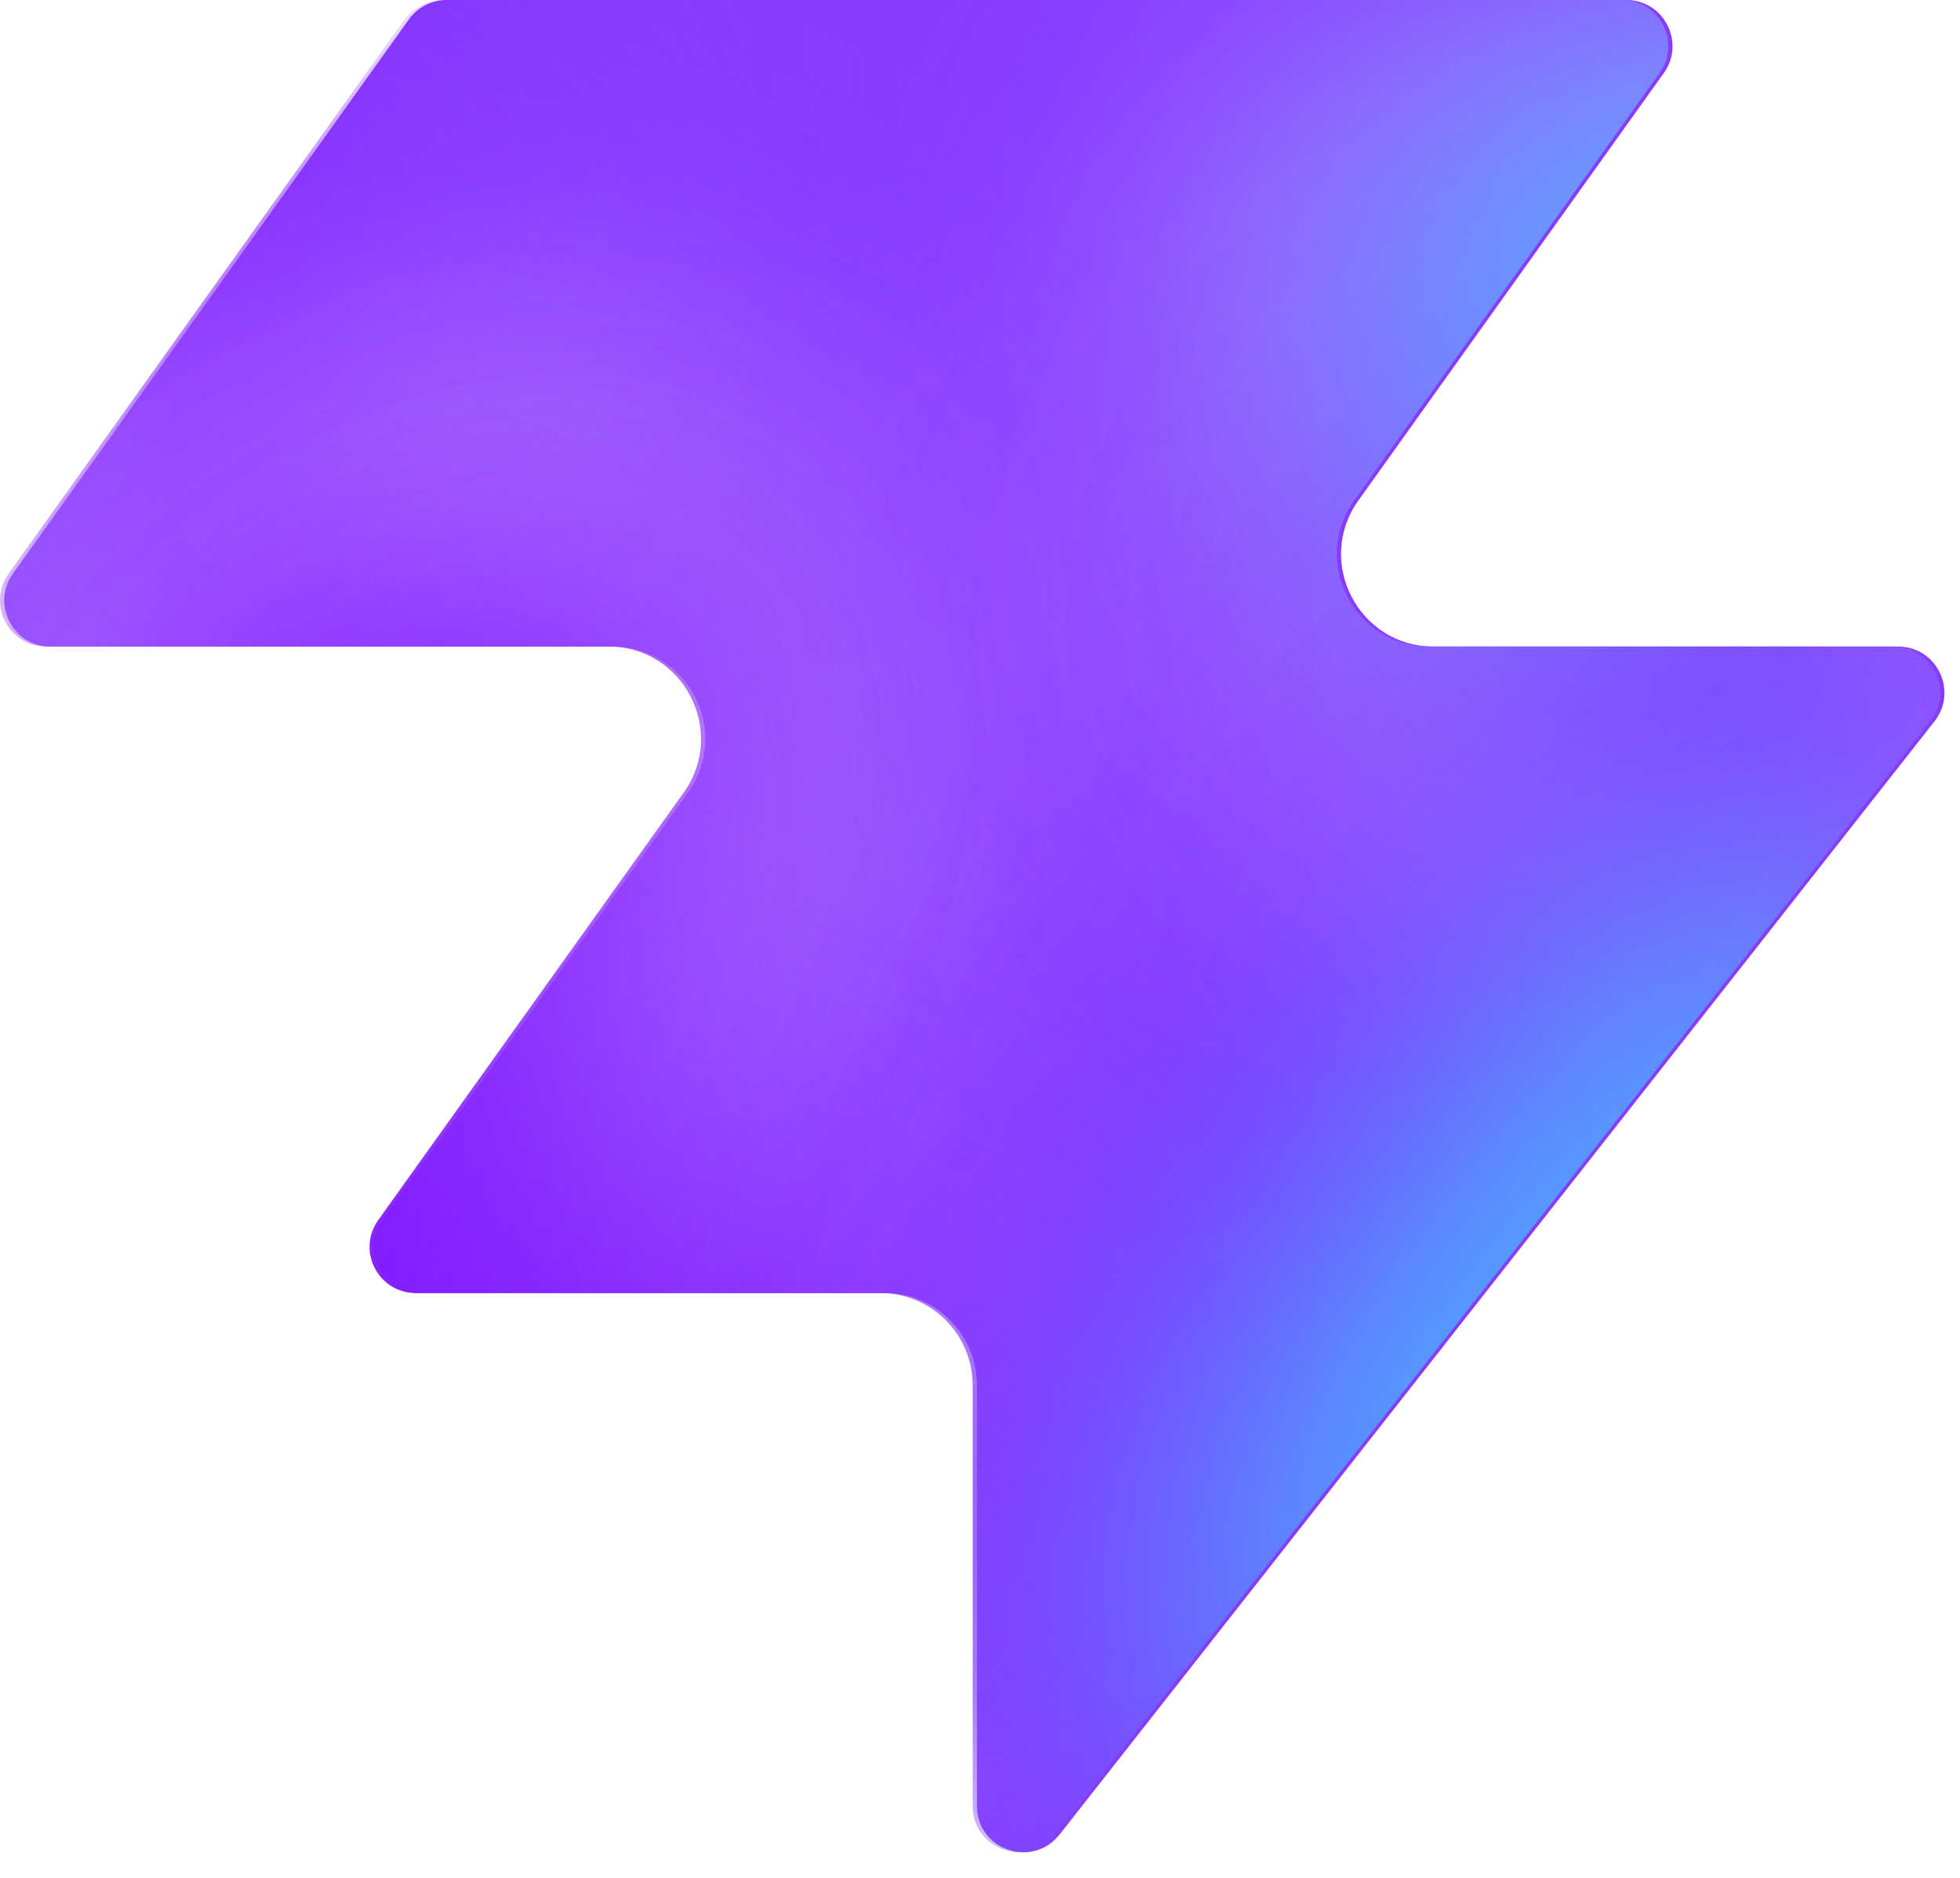
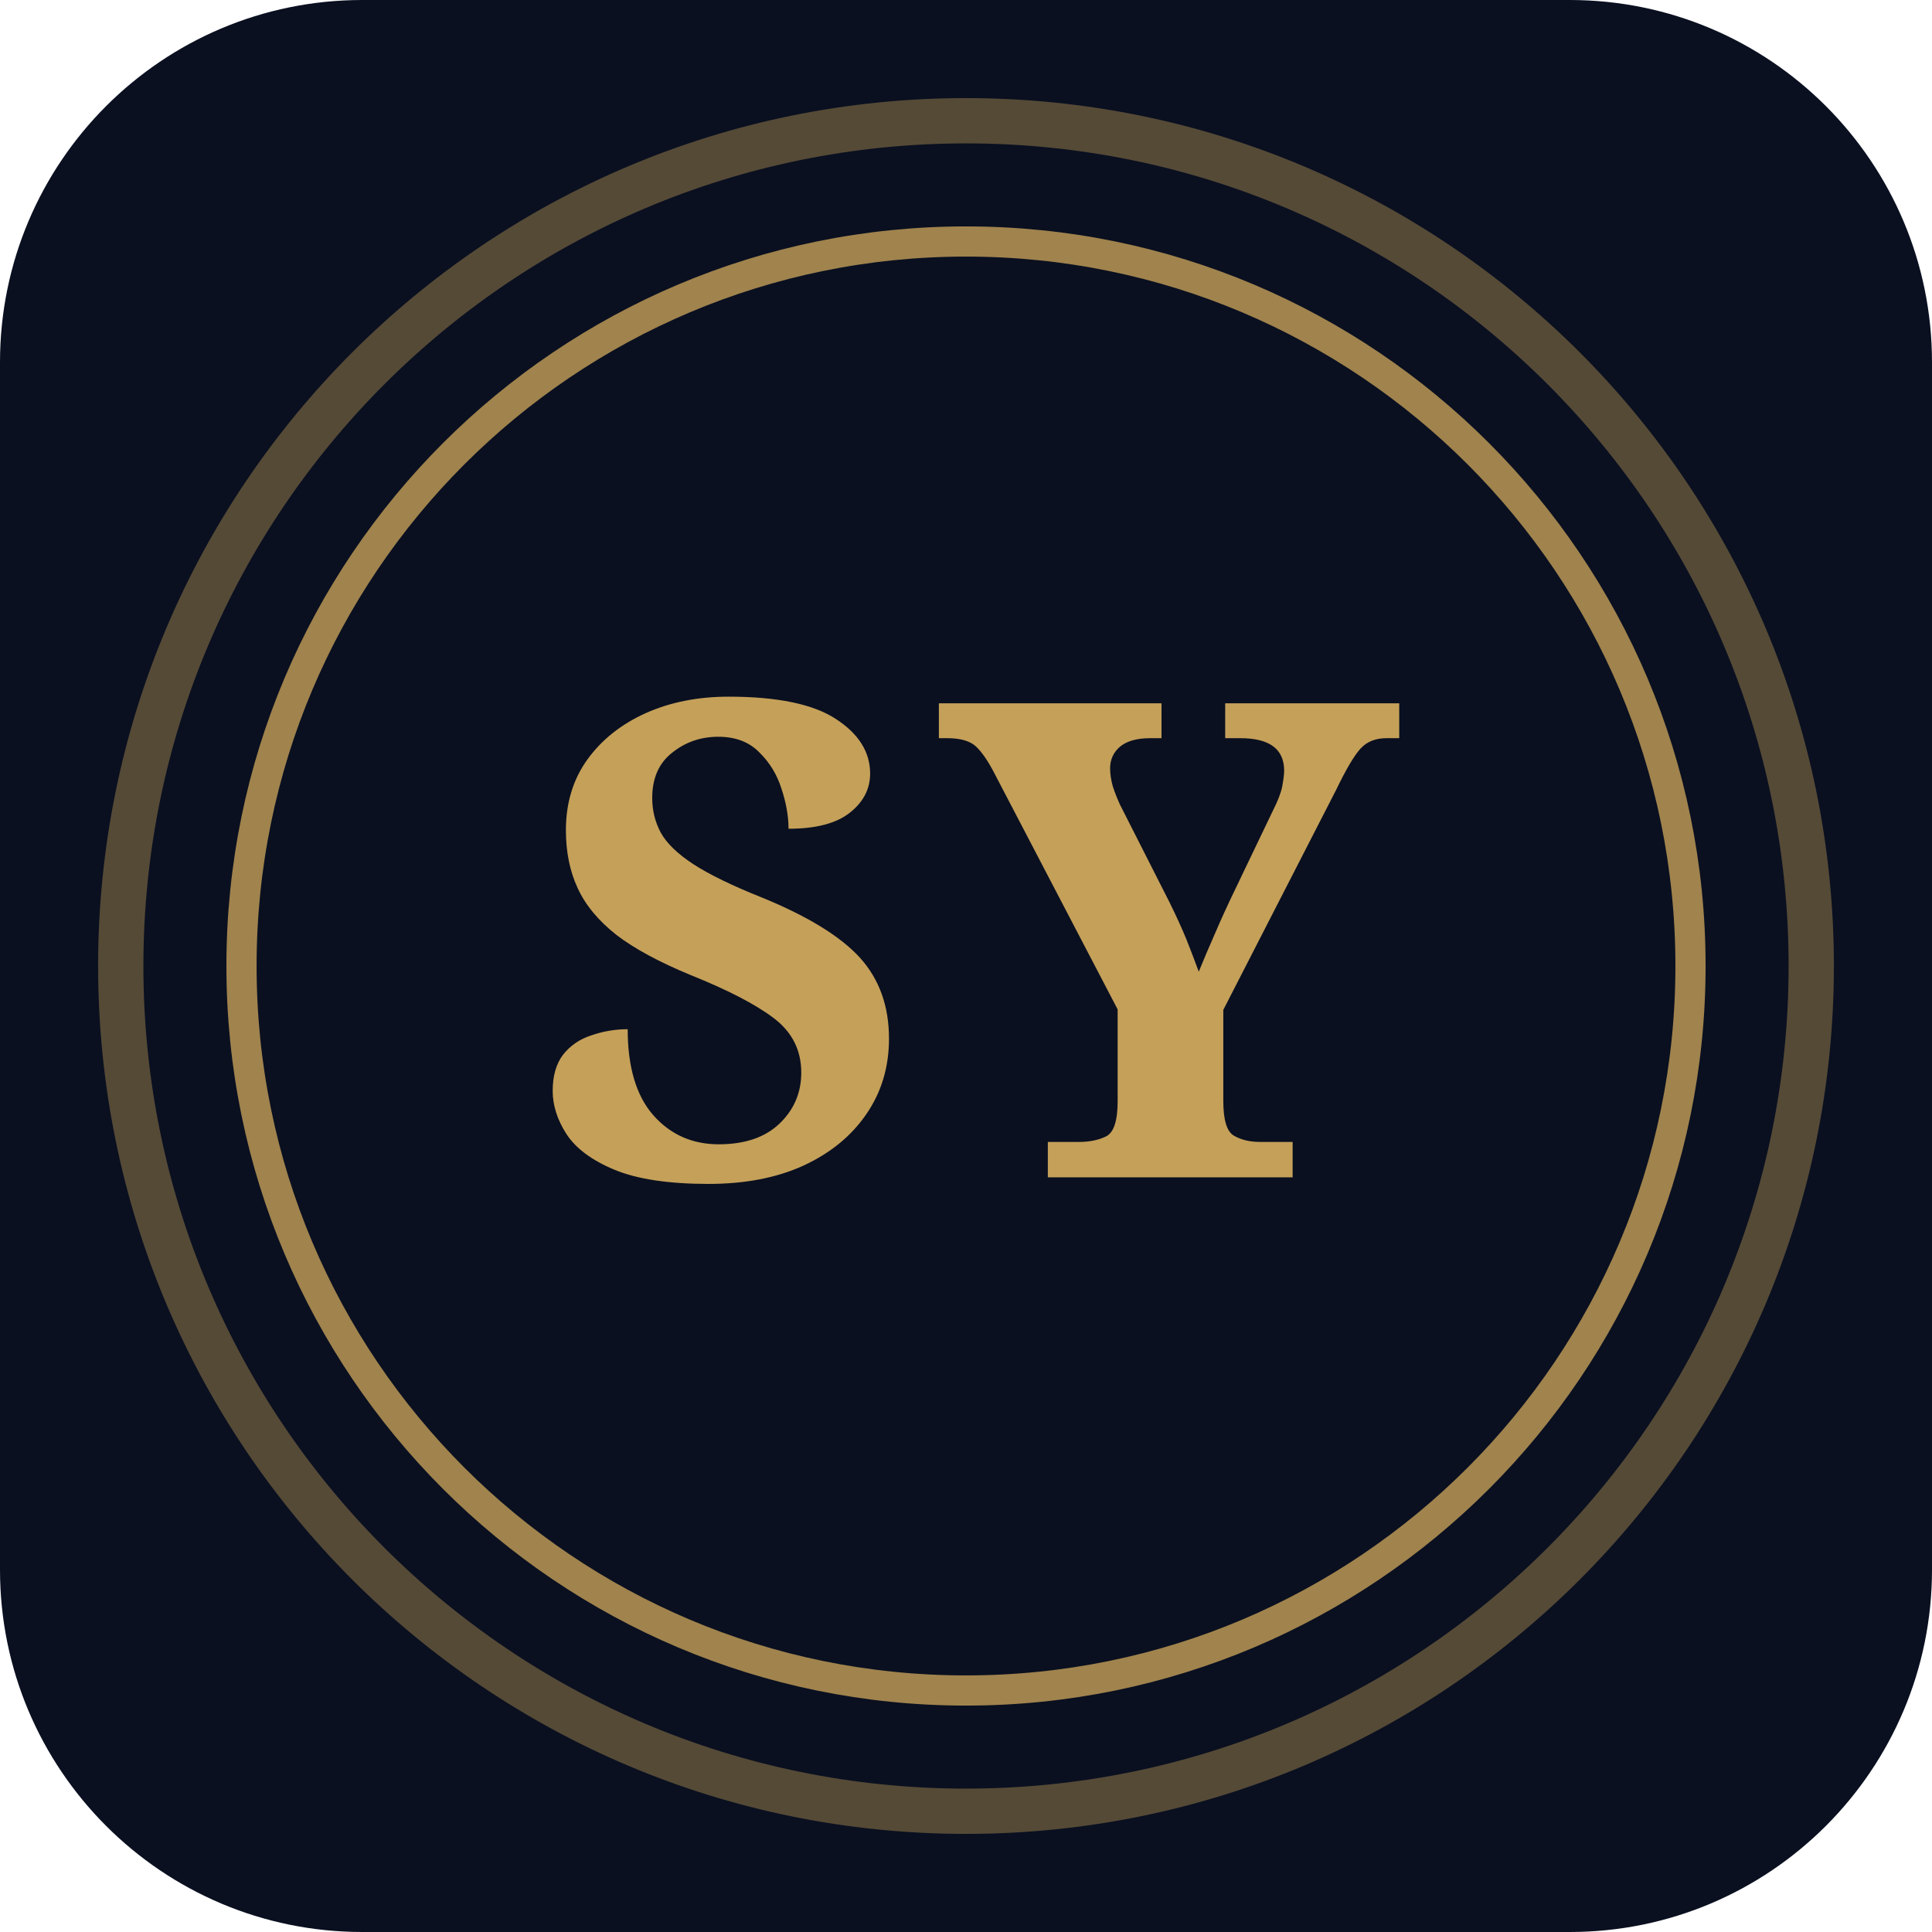
- <svg xmlns="http://www.w3.org/2000/svg" width="48" height="46" fill="none" viewBox="0 0 48 46">
-   <path fill="#863bff" d="M25.946 44.938c-.664.845-2.021.375-2.021-.698V33.937a2.26 2.26 0 0 0-2.262-2.262H10.287c-.92 0-1.456-1.04-.92-1.788l7.48-10.471c1.07-1.497 0-3.578-1.842-3.578H1.237c-.92 0-1.456-1.04-.92-1.788L10.013.474c.214-.297.556-.474.92-.474h28.894c.92 0 1.456 1.04.92 1.788l-7.48 10.471c-1.07 1.498 0 3.579 1.842 3.579h11.377c.943 0 1.473 1.088.89 1.83L25.947 44.94z" style="fill:#863bff;fill:color(display-p3 .525 .23 1);fill-opacity:1" />
-   <mask id="a" width="48" height="46" x="0" y="0" maskUnits="userSpaceOnUse" style="mask-type:alpha">
-     <path fill="#000" d="M25.842 44.938c-.664.844-2.021.375-2.021-.698V33.937a2.26 2.26 0 0 0-2.262-2.262H10.183c-.92 0-1.456-1.04-.92-1.788l7.48-10.471c1.07-1.498 0-3.579-1.842-3.579H1.133c-.92 0-1.456-1.04-.92-1.787L9.91.473c.214-.297.556-.474.92-.474h28.894c.92 0 1.456 1.04.92 1.788l-7.48 10.471c-1.07 1.498 0 3.578 1.842 3.578h11.377c.943 0 1.473 1.088.89 1.832L25.843 44.94z" style="fill:#000;fill-opacity:1" />
-   </mask>
-   <g mask="url(#a)">
-     <g filter="url(#b)">
-       <ellipse cx="5.508" cy="14.704" fill="#ede6ff" rx="5.508" ry="14.704" style="fill:#ede6ff;fill:color(display-p3 .927 .903 1);fill-opacity:1" transform="matrix(.00324 1 1 -.00324 -4.47 31.516)" />
-     </g>
-     <g filter="url(#c)">
-       <ellipse cx="10.399" cy="29.851" fill="#ede6ff" rx="10.399" ry="29.851" style="fill:#ede6ff;fill:color(display-p3 .927 .903 1);fill-opacity:1" transform="matrix(.00324 1 1 -.00324 -39.328 7.883)" />
-     </g>
-     <g filter="url(#d)">
-       <ellipse cx="5.508" cy="30.487" fill="#7e14ff" rx="5.508" ry="30.487" style="fill:#7e14ff;fill:color(display-p3 .492 .077 1);fill-opacity:1" transform="rotate(89.814 -25.913 -14.639)scale(1 -1)" />
-     </g>
-     <g filter="url(#e)">
-       <ellipse cx="5.508" cy="30.599" fill="#7e14ff" rx="5.508" ry="30.599" style="fill:#7e14ff;fill:color(display-p3 .492 .077 1);fill-opacity:1" transform="rotate(89.814 -32.644 -3.334)scale(1 -1)" />
-     </g>
-     <g filter="url(#f)">
-       <ellipse cx="5.508" cy="30.599" fill="#7e14ff" rx="5.508" ry="30.599" style="fill:#7e14ff;fill:color(display-p3 .492 .077 1);fill-opacity:1" transform="matrix(.00324 1 1 -.00324 -34.34 30.47)" />
-     </g>
-     <g filter="url(#g)">
-       <ellipse cx="14.072" cy="22.078" fill="#ede6ff" rx="14.072" ry="22.078" style="fill:#ede6ff;fill:color(display-p3 .927 .903 1);fill-opacity:1" transform="rotate(93.35 24.506 48.493)scale(-1 1)" />
-     </g>
-     <g filter="url(#h)">
-       <ellipse cx="3.47" cy="21.501" fill="#7e14ff" rx="3.47" ry="21.501" style="fill:#7e14ff;fill:color(display-p3 .492 .077 1);fill-opacity:1" transform="rotate(89.009 28.708 47.59)scale(-1 1)" />
-     </g>
-     <g filter="url(#i)">
-       <ellipse cx="3.47" cy="21.501" fill="#7e14ff" rx="3.47" ry="21.501" style="fill:#7e14ff;fill:color(display-p3 .492 .077 1);fill-opacity:1" transform="rotate(89.009 28.708 47.59)scale(-1 1)" />
-     </g>
-     <g filter="url(#j)">
-       <ellipse cx=".387" cy="8.972" fill="#7e14ff" rx="4.407" ry="29.108" style="fill:#7e14ff;fill:color(display-p3 .492 .077 1);fill-opacity:1" transform="rotate(39.51 .387 8.972)" />
-     </g>
-     <g filter="url(#k)">
-       <ellipse cx="47.523" cy="-6.092" fill="#7e14ff" rx="4.407" ry="29.108" style="fill:#7e14ff;fill:color(display-p3 .492 .077 1);fill-opacity:1" transform="rotate(37.892 47.523 -6.092)" />
-     </g>
-     <g filter="url(#l)">
-       <ellipse cx="41.412" cy="6.333" fill="#47bfff" rx="5.971" ry="9.665" style="fill:#47bfff;fill:color(display-p3 .28 .748 1);fill-opacity:1" transform="rotate(37.892 41.412 6.333)" />
-     </g>
-     <g filter="url(#m)">
-       <ellipse cx="-1.879" cy="38.332" fill="#7e14ff" rx="4.407" ry="29.108" style="fill:#7e14ff;fill:color(display-p3 .492 .077 1);fill-opacity:1" transform="rotate(37.892 -1.88 38.332)" />
-     </g>
-     <g filter="url(#n)">
-       <ellipse cx="-1.879" cy="38.332" fill="#7e14ff" rx="4.407" ry="29.108" style="fill:#7e14ff;fill:color(display-p3 .492 .077 1);fill-opacity:1" transform="rotate(37.892 -1.88 38.332)" />
-     </g>
-     <g filter="url(#o)">
-       <ellipse cx="35.651" cy="29.907" fill="#7e14ff" rx="4.407" ry="29.108" style="fill:#7e14ff;fill:color(display-p3 .492 .077 1);fill-opacity:1" transform="rotate(37.892 35.651 29.907)" />
-     </g>
-     <g filter="url(#p)">
-       <ellipse cx="38.418" cy="32.4" fill="#47bfff" rx="5.971" ry="15.297" style="fill:#47bfff;fill:color(display-p3 .28 .748 1);fill-opacity:1" transform="rotate(37.892 38.418 32.4)" />
-     </g>
-   </g>
-   <defs>
-     <filter id="b" width="60.045" height="41.654" x="-19.77" y="16.149" color-interpolation-filters="sRGB" filterUnits="userSpaceOnUse">
-       <feFlood flood-opacity="0" result="BackgroundImageFix" />
-       <feBlend in="SourceGraphic" in2="BackgroundImageFix" result="shape" />
-       <feGaussianBlur result="effect1_foregroundBlur_2002_17158" stdDeviation="7.659" />
-     </filter>
-     <filter id="c" width="90.34" height="51.437" x="-54.613" y="-7.533" color-interpolation-filters="sRGB" filterUnits="userSpaceOnUse">
-       <feFlood flood-opacity="0" result="BackgroundImageFix" />
-       <feBlend in="SourceGraphic" in2="BackgroundImageFix" result="shape" />
-       <feGaussianBlur result="effect1_foregroundBlur_2002_17158" stdDeviation="7.659" />
-     </filter>
-     <filter id="d" width="79.355" height="29.4" x="-49.64" y="2.03" color-interpolation-filters="sRGB" filterUnits="userSpaceOnUse">
-       <feFlood flood-opacity="0" result="BackgroundImageFix" />
-       <feBlend in="SourceGraphic" in2="BackgroundImageFix" result="shape" />
-       <feGaussianBlur result="effect1_foregroundBlur_2002_17158" stdDeviation="4.596" />
-     </filter>
-     <filter id="e" width="79.579" height="29.4" x="-45.045" y="20.029" color-interpolation-filters="sRGB" filterUnits="userSpaceOnUse">
-       <feFlood flood-opacity="0" result="BackgroundImageFix" />
-       <feBlend in="SourceGraphic" in2="BackgroundImageFix" result="shape" />
-       <feGaussianBlur result="effect1_foregroundBlur_2002_17158" stdDeviation="4.596" />
-     </filter>
-     <filter id="f" width="79.579" height="29.4" x="-43.513" y="21.178" color-interpolation-filters="sRGB" filterUnits="userSpaceOnUse">
-       <feFlood flood-opacity="0" result="BackgroundImageFix" />
-       <feBlend in="SourceGraphic" in2="BackgroundImageFix" result="shape" />
-       <feGaussianBlur result="effect1_foregroundBlur_2002_17158" stdDeviation="4.596" />
-     </filter>
-     <filter id="g" width="74.749" height="58.852" x="15.756" y="-17.901" color-interpolation-filters="sRGB" filterUnits="userSpaceOnUse">
-       <feFlood flood-opacity="0" result="BackgroundImageFix" />
-       <feBlend in="SourceGraphic" in2="BackgroundImageFix" result="shape" />
-       <feGaussianBlur result="effect1_foregroundBlur_2002_17158" stdDeviation="7.659" />
-     </filter>
-     <filter id="h" width="61.377" height="25.362" x="23.548" y="2.284" color-interpolation-filters="sRGB" filterUnits="userSpaceOnUse">
-       <feFlood flood-opacity="0" result="BackgroundImageFix" />
-       <feBlend in="SourceGraphic" in2="BackgroundImageFix" result="shape" />
-       <feGaussianBlur result="effect1_foregroundBlur_2002_17158" stdDeviation="4.596" />
-     </filter>
-     <filter id="i" width="61.377" height="25.362" x="23.548" y="2.284" color-interpolation-filters="sRGB" filterUnits="userSpaceOnUse">
-       <feFlood flood-opacity="0" result="BackgroundImageFix" />
-       <feBlend in="SourceGraphic" in2="BackgroundImageFix" result="shape" />
-       <feGaussianBlur result="effect1_foregroundBlur_2002_17158" stdDeviation="4.596" />
-     </filter>
-     <filter id="j" width="56.045" height="63.649" x="-27.636" y="-22.853" color-interpolation-filters="sRGB" filterUnits="userSpaceOnUse">
-       <feFlood flood-opacity="0" result="BackgroundImageFix" />
-       <feBlend in="SourceGraphic" in2="BackgroundImageFix" result="shape" />
-       <feGaussianBlur result="effect1_foregroundBlur_2002_17158" stdDeviation="4.596" />
-     </filter>
-     <filter id="k" width="54.814" height="64.646" x="20.116" y="-38.415" color-interpolation-filters="sRGB" filterUnits="userSpaceOnUse">
-       <feFlood flood-opacity="0" result="BackgroundImageFix" />
-       <feBlend in="SourceGraphic" in2="BackgroundImageFix" result="shape" />
-       <feGaussianBlur result="effect1_foregroundBlur_2002_17158" stdDeviation="4.596" />
-     </filter>
-     <filter id="l" width="33.541" height="35.313" x="24.641" y="-11.323" color-interpolation-filters="sRGB" filterUnits="userSpaceOnUse">
-       <feFlood flood-opacity="0" result="BackgroundImageFix" />
-       <feBlend in="SourceGraphic" in2="BackgroundImageFix" result="shape" />
-       <feGaussianBlur result="effect1_foregroundBlur_2002_17158" stdDeviation="4.596" />
-     </filter>
-     <filter id="m" width="54.814" height="64.646" x="-29.286" y="6.009" color-interpolation-filters="sRGB" filterUnits="userSpaceOnUse">
-       <feFlood flood-opacity="0" result="BackgroundImageFix" />
-       <feBlend in="SourceGraphic" in2="BackgroundImageFix" result="shape" />
-       <feGaussianBlur result="effect1_foregroundBlur_2002_17158" stdDeviation="4.596" />
-     </filter>
-     <filter id="n" width="54.814" height="64.646" x="-29.286" y="6.009" color-interpolation-filters="sRGB" filterUnits="userSpaceOnUse">
-       <feFlood flood-opacity="0" result="BackgroundImageFix" />
-       <feBlend in="SourceGraphic" in2="BackgroundImageFix" result="shape" />
-       <feGaussianBlur result="effect1_foregroundBlur_2002_17158" stdDeviation="4.596" />
-     </filter>
-     <filter id="o" width="54.814" height="64.646" x="8.244" y="-2.416" color-interpolation-filters="sRGB" filterUnits="userSpaceOnUse">
-       <feFlood flood-opacity="0" result="BackgroundImageFix" />
-       <feBlend in="SourceGraphic" in2="BackgroundImageFix" result="shape" />
-       <feGaussianBlur result="effect1_foregroundBlur_2002_17158" stdDeviation="4.596" />
-     </filter>
-     <filter id="p" width="39.409" height="43.623" x="18.713" y="10.588" color-interpolation-filters="sRGB" filterUnits="userSpaceOnUse">
-       <feFlood flood-opacity="0" result="BackgroundImageFix" />
-       <feBlend in="SourceGraphic" in2="BackgroundImageFix" result="shape" />
-       <feGaussianBlur result="effect1_foregroundBlur_2002_17158" stdDeviation="4.596" />
-     </filter>
-   </defs>
+ <svg xmlns="http://www.w3.org/2000/svg" viewBox="0 0 64 64" width="64" height="64">
+   <rect width="64" height="64" rx="12" fill="#0A1020" />
+   <circle cx="32" cy="32" r="28" fill="none" stroke="#C5A059" stroke-width="1.5" stroke-opacity="0.4" />
+   <circle cx="32" cy="32" r="24" fill="none" stroke="#C5A059" stroke-width="1" stroke-opacity="0.8" />
+   <text x="32" y="39" font-family="'Cormorant Garamond', Georgia, serif" font-size="22" font-weight="600" fill="#C5A059" text-anchor="middle" letter-spacing="1">SY</text>
</svg>
